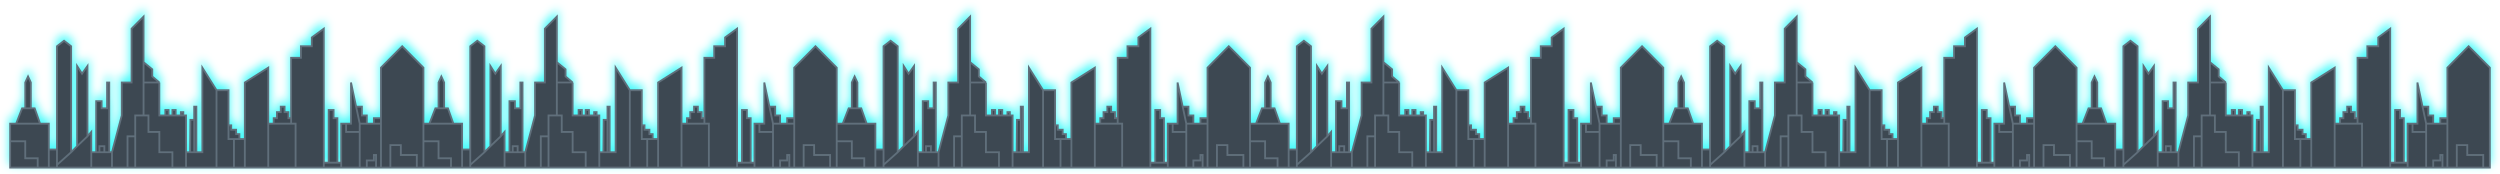
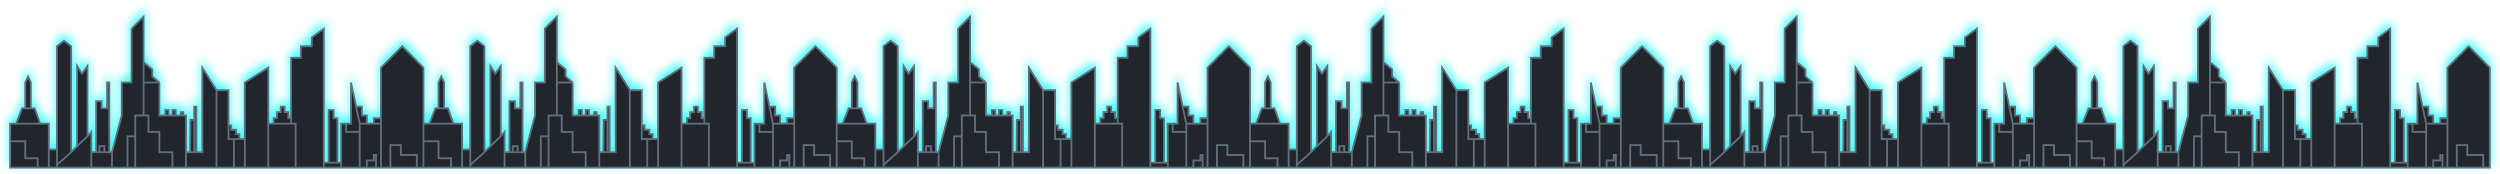
<svg xmlns="http://www.w3.org/2000/svg" width="2710" height="188" viewBox="0 0 2710 188" fill="none">
  <g filter="url(#filter0_d)">
-     <path d="M1853.76 181.692H1844.91H1832.87H1803V153.121V134.073H1809.49L1815.99 117.406H1819.38V89.429L1822.4 82.882L1825.43 89.429V117.406H1829.56L1835.46 134.073H1844.91V162.049H1853.76V50.143L1861.43 44.191L1869.11 50.143V165.025L1875.6 158.478V71.572L1880.91 79.906L1886.82 71.572V147.763L1890.95 143.001V165.025H1896.26V109.668H1902.16V117.406H1908.06V89.429H1910.43V165.025H1913.38L1924 125.144V89.429H1934.63V31.095L1947.61 18V67.405L1957.06 75.144V82.882L1964.73 89.429V125.144H1971.22V119.192H1974.76V125.144H1978.89V119.192H1982.44V125.144H1988.04V121.573H1990.7V125.144H1993.65V165.025H1998.08L1998.37 129.906H2002.5V115.62H2004.87V165.025H2011.36V73.358L2026.7 97.763H2039.69V135.858H2042.64V140.62H2047.95V145.382H2051.5V150.74H2057.4V89.429L2082.78 73.358V134.073H2088.68V128.12H2092.22V121.573H2096.35V115.62H2100.49V121.573H2104.62V128.12H2107.57V62.643H2118.19V50.143H2130V40.619L2142.98 31.095V176.335H2148.3V119.192H2153.61V128.12H2157.74V176.335H2161.87V134.073H2167.18H2172.5V89.429L2178.04 115.62H2184.3V125.144H2189.61V134.073H2197.29V128.12H2204.96V73.358L2227.98 50.143L2251 73.358V181.692H2243.83H2215.16H2204.96H2199.63H2189.61H2181.94H2161.87H2142.98H2112.42H2082.78H2057.4H2045.59H2026.7H1993.65H1978.89H1938.59H1930.23H1913.38H1890.95H1853.76Z" fill="#3D4852" />
-     <path d="M2301.76 181.692H2292.91H2280.87H2251V153.121V134.073H2257.49L2263.99 117.406H2267.38V89.429L2270.4 82.882L2273.43 89.429V117.406H2277.56L2283.46 134.073H2292.91V162.049H2301.76V50.143L2309.43 44.191L2317.11 50.143V165.025L2323.6 158.478V71.572L2328.91 79.906L2334.82 71.572V147.763L2338.95 143.001V165.025H2344.26V109.668H2350.16V117.406H2356.06V89.429H2358.43V165.025H2361.38L2372 125.144V89.429H2382.63V31.095L2395.61 18V67.405L2405.06 75.144V82.882L2412.73 89.429V125.144H2419.22V119.192H2422.76V125.144H2426.89V119.192H2430.44V125.144H2436.04V121.573H2438.7V125.144H2441.65V165.025H2446.08L2446.37 129.906H2450.5V115.62H2452.87V165.025H2459.36V73.358L2474.7 97.763H2487.69V135.858H2490.64V140.62H2495.95V145.382H2499.5V150.74H2505.4V89.429L2530.78 73.358V134.073H2536.68V128.12H2540.22V121.573H2544.35V115.62H2548.49V121.573H2552.62V128.12H2555.57V62.643H2566.19V50.143H2578V40.619L2590.98 31.095V176.335H2596.3V119.192H2601.61V128.12H2605.74V176.335H2609.87V134.073H2615.18H2620.5V89.429L2626.04 115.62H2632.3V125.144H2637.61V134.073H2645.29V128.12H2652.96V73.358L2675.98 50.143L2699 73.358V181.692H2691.83H2663.16H2652.96H2647.63H2637.61H2629.94H2609.87H2590.98H2560.42H2530.78H2505.4H2493.59H2474.7H2441.65H2426.89H2386.59H2378.23H2361.38H2338.95H2301.76Z" fill="#3D4852" />
-     <path d="M957.762 181.692H948.908H936.867H907V153.121V134.073H913.493L919.986 117.406H923.379V89.429L926.404 82.882L929.43 89.429V117.406H933.561L939.464 134.073H948.908V162.049H957.762V50.143L965.435 44.191L973.108 50.143V165.025L979.601 158.478V71.572L984.913 79.906L990.816 71.572V147.763L994.947 143.001V165.025H1000.26V109.668H1006.16V117.406H1012.06V89.429H1014.43V165.025H1017.38L1028 125.144V89.429H1038.63V31.095L1051.61 18V67.405L1061.06 75.144V82.882L1068.73 89.429V125.144H1075.22V119.192H1078.76V125.144H1082.89V119.192H1086.44V125.144H1092.04V121.573H1094.7V125.144H1097.65V165.025H1102.08L1102.37 129.906H1106.5V115.62H1108.87V165.025H1115.36V73.358L1130.7 97.763H1143.69V135.858H1146.64V140.62H1151.95V145.382H1155.5V150.74H1161.4V89.429L1186.78 73.358V134.073H1192.68V128.12H1196.22V121.573H1200.35V115.62H1204.49V121.573H1208.62V128.12H1211.57V62.643H1222.19V50.143H1234V40.619L1246.98 31.095V176.335H1252.3V119.192H1257.61V128.12H1261.74V176.335H1265.87V134.073H1271.18H1276.5V89.429L1282.04 115.62H1288.3V125.144H1293.61V134.073H1301.29V128.12H1308.96V73.358L1331.98 50.143L1355 73.358V181.692H1347.83H1319.16H1308.96H1303.63H1293.61H1285.94H1265.87H1246.98H1216.42H1186.78H1161.4H1149.59H1130.7H1097.65H1082.89H1042.59H1034.23H1017.38H994.947H957.762Z" fill="#3D4852" />
-     <path d="M1405.76 181.692H1396.91H1384.87H1355V153.121V134.073H1361.49L1367.99 117.406H1371.38V89.429L1374.4 82.882L1377.43 89.429V117.406H1381.56L1387.46 134.073H1396.91V162.049H1405.76V50.143L1413.43 44.191L1421.11 50.143V165.025L1427.6 158.478V71.572L1432.91 79.906L1438.82 71.572V147.763L1442.95 143.001V165.025H1448.26V109.668H1454.16V117.406H1460.06V89.429H1462.43V165.025H1465.38L1476 125.144V89.429H1486.63V31.095L1499.61 18V67.405L1509.06 75.144V82.882L1516.73 89.429V125.144H1523.22V119.192H1526.76V125.144H1530.89V119.192H1534.44V125.144H1540.04V121.573H1542.7V125.144H1545.65V165.025H1550.08L1550.37 129.906H1554.5V115.62H1556.87V165.025H1563.36V73.358L1578.7 97.763H1591.69V135.858H1594.64V140.62H1599.95V145.382H1603.5V150.74H1609.4V89.429L1634.78 73.358V134.073H1640.68V128.12H1644.22V121.573H1648.35V115.62H1652.49V121.573H1656.62V128.12H1659.57V62.643H1670.19V50.143H1682V40.619L1694.98 31.095V176.335H1700.3V119.192H1705.61V128.12H1709.74V176.335H1713.87V134.073H1719.18H1724.5V89.429L1730.04 115.62H1736.3V125.144H1741.61V134.073H1749.29V128.12H1756.96V73.358L1779.98 50.143L1803 73.358V181.692H1795.83H1767.16H1756.96H1751.63H1741.61H1733.94H1713.87H1694.98H1664.42H1634.78H1609.4H1597.59H1578.7H1545.65H1530.89H1490.59H1482.23H1465.38H1442.95H1405.76Z" fill="#3D4852" />
-     <path d="M61.761 181.692H52.908H40.867H11V153.121V134.073H17.493L23.985 117.406H27.379V89.429L30.404 82.882L33.429 89.429V117.406H37.561L43.464 134.073H52.908V162.049H61.761V50.143L69.435 44.191L77.108 50.143V165.025L83.601 158.478V71.572L88.913 79.906L94.816 71.572V147.763L98.947 143.001V165.025H104.26V109.668H110.162V117.406H116.065V89.429H118.426V165.025H121.377L132.001 125.144V89.429H142.626V31.095L155.611 18V67.405L165.055 75.144V82.882L172.729 89.429V125.144H179.221V119.192H182.763V125.144H186.895V119.192H190.436V125.144H196.043V121.573H198.7V125.144H201.651V165.025H206.078L206.373 129.906H210.505V115.62H212.866V165.025H219.358V73.358L234.705 97.763H247.69V135.858H250.642V140.62H255.954V145.382H259.495V150.74H265.398V89.429L290.779 73.358V134.073H296.681V128.12H300.223V121.573H304.354V115.62H308.486V121.573H312.618V128.12H315.569V62.643H326.194V50.143H337.999V40.619L350.984 31.095V176.335H356.296V119.192H361.609V128.12H365.74V176.335H369.872V134.073H375.184H380.497V89.429L386.037 115.62H392.302V125.144H397.614V134.073H405.287V128.12H412.96V73.358L435.98 50.143L459 73.358V181.692H451.832H423.16H412.96H407.629H397.614H389.941H369.872H350.984H320.419H290.779H265.398H253.593H234.705H201.651H186.895H146.595H138.232H121.377H98.947H61.761Z" fill="#3D4852" />
-     <path d="M509.762 181.692H500.908H488.867H459L459 153.121V134.073H465.493L471.986 117.406H475.379V89.429L478.404 82.882L481.43 89.429V117.406H485.561L491.464 134.073H500.908V162.049H509.762V50.143L517.435 44.191L525.108 50.143V165.025L531.601 158.478V71.572L536.913 79.906L542.816 71.572V147.763L546.947 143.001V165.025H552.26V109.668H558.162V117.406H564.065V89.429H566.426V165.025H569.377L580.001 125.144V89.429H590.626V31.095L603.611 18V67.405L613.055 75.144V82.882L620.729 89.429V125.144H627.221V119.192H630.763V125.144H634.895V119.192H638.436V125.144H644.043V121.573H646.7V125.144H649.651V165.025H654.078L654.373 129.906H658.505V115.62H660.866V165.025H667.358V73.358L682.705 97.763H695.69V135.858H698.642V140.62H703.954V145.382H707.495V150.74H713.398V89.429L738.779 73.358V134.073H744.681V128.12H748.223V121.573H752.354V115.62H756.486V121.573H760.618V128.12H763.569V62.643H774.194V50.143H785.999V40.619L798.984 31.095V176.335H804.296V119.192H809.609V128.12H813.74V176.335H817.872V134.073H823.184H828.497V89.429L834.037 115.62H840.302V125.144H845.614V134.073H853.287V128.12H860.96V73.358L883.98 50.143L907 73.358V181.692H899.832H871.16H860.96H855.629H845.614H837.941H817.872H798.984H768.419H738.779H713.398H701.593H682.705H649.651H634.895H594.595H586.232H569.377H546.947H509.762Z" fill="#3D4852" />
+     <path d="M1853.76 181.692H1844.91H1832.87H1803V153.121V134.073H1809.49L1815.99 117.406H1819.38V89.429L1822.4 82.882L1825.43 89.429V117.406H1829.56L1835.46 134.073H1844.91V162.049H1853.76V50.143L1861.43 44.191L1869.11 50.143V165.025L1875.6 158.478V71.572L1880.91 79.906L1886.82 71.572V147.763L1890.95 143.001V165.025H1896.26V109.668H1902.16V117.406H1908.06V89.429H1910.43V165.025H1913.38L1924 125.144V89.429H1934.63V31.095L1947.61 18V67.405L1957.06 75.144V82.882L1964.73 89.429V125.144H1971.22V119.192H1974.76V125.144H1978.89V119.192H1982.44V125.144H1988.04V121.573H1990.7V125.144H1993.65V165.025H1998.08L1998.37 129.906H2002.5V115.62H2004.87V165.025H2011.36V73.358L2026.7 97.763H2039.69V135.858H2042.64V140.62H2047.95V145.382H2051.5V150.74H2057.4V89.429L2082.78 73.358V134.073H2088.68V128.12H2092.22V121.573H2096.35V115.62H2100.49V121.573H2104.62V128.12H2107.57V62.643H2118.19V50.143H2130V40.619L2142.98 31.095V176.335H2148.3V119.192H2153.61V128.12H2157.74V176.335H2161.87V134.073H2167.18H2172.5V89.429L2178.04 115.62H2184.3V125.144H2189.61V134.073H2197.29V128.12H2204.96V73.358L2227.98 50.143L2251 73.358V181.692H2243.83H2215.16H2204.96H2199.63H2189.61H2181.94H2161.87H2142.98H2112.42H2082.78H2057.4H2045.59H2026.7H1993.65H1978.89H1938.59H1930.23H1913.38H1890.95H1853.76Z" fill="#21262C" />
+     <path d="M2301.76 181.692H2292.91H2280.87H2251V153.121V134.073H2257.49L2263.99 117.406H2267.38V89.429L2270.4 82.882L2273.43 89.429V117.406H2277.56L2283.46 134.073H2292.91V162.049H2301.76V50.143L2309.43 44.191L2317.11 50.143V165.025L2323.6 158.478V71.572L2328.91 79.906L2334.82 71.572V147.763L2338.95 143.001V165.025H2344.26V109.668H2350.16V117.406H2356.06V89.429H2358.43V165.025H2361.38L2372 125.144V89.429H2382.63V31.095L2395.61 18V67.405L2405.06 75.144V82.882L2412.73 89.429V125.144H2419.22V119.192H2422.76V125.144H2426.89V119.192H2430.44V125.144H2436.04V121.573H2438.7V125.144H2441.65V165.025H2446.08L2446.37 129.906H2450.5V115.62H2452.87V165.025H2459.36V73.358L2474.7 97.763H2487.69V135.858H2490.64V140.62H2495.95V145.382H2499.5V150.74H2505.4V89.429L2530.78 73.358V134.073H2536.68V128.12H2540.22V121.573H2544.35V115.62H2548.49V121.573H2552.62V128.12H2555.57V62.643H2566.19V50.143H2578V40.619L2590.98 31.095V176.335H2596.3V119.192H2601.61V128.12H2605.74V176.335H2609.87V134.073H2615.18H2620.5V89.429L2626.04 115.62H2632.3V125.144H2637.61V134.073H2645.29V128.12H2652.96V73.358L2675.98 50.143L2699 73.358V181.692H2691.83H2663.16H2652.96H2647.63H2637.61H2629.94H2609.87H2590.98H2560.42H2530.78H2505.4H2493.59H2474.7H2441.65H2426.89H2386.59H2378.23H2361.38H2338.95H2301.76Z" fill="#21262C" />
+     <path d="M957.762 181.692H948.908H936.867H907V153.121V134.073H913.493L919.986 117.406H923.379V89.429L926.404 82.882L929.43 89.429V117.406H933.561L939.464 134.073H948.908V162.049H957.762V50.143L965.435 44.191L973.108 50.143V165.025L979.601 158.478V71.572L984.913 79.906L990.816 71.572V147.763L994.947 143.001V165.025H1000.26V109.668H1006.16V117.406H1012.06V89.429H1014.43V165.025H1017.38L1028 125.144V89.429H1038.63V31.095L1051.61 18V67.405L1061.06 75.144V82.882L1068.73 89.429V125.144H1075.22V119.192H1078.76V125.144H1082.89V119.192H1086.44V125.144H1092.04V121.573H1094.7V125.144H1097.65V165.025H1102.08L1102.37 129.906H1106.5V115.62H1108.87V165.025H1115.36V73.358L1130.7 97.763H1143.69V135.858H1146.64V140.62H1151.95V145.382H1155.5V150.74H1161.4V89.429L1186.78 73.358V134.073H1192.68V128.12H1196.22V121.573H1200.35V115.62H1204.49V121.573H1208.62V128.12H1211.57V62.643H1222.19V50.143H1234V40.619L1246.98 31.095V176.335H1252.3V119.192H1257.61V128.12H1261.74V176.335H1265.87V134.073H1271.18H1276.5V89.429L1282.04 115.62H1288.3V125.144H1293.61V134.073H1301.29V128.12H1308.96V73.358L1331.98 50.143L1355 73.358V181.692H1347.83H1319.16H1308.96H1303.63H1293.61H1285.94H1265.87H1246.98H1216.42H1186.78H1161.4H1149.59H1130.7H1097.65H1082.89H1042.59H1034.23H1017.38H994.947H957.762Z" fill="#21262C" />
+     <path d="M1405.76 181.692H1396.91H1384.87H1355V153.121V134.073H1361.49L1367.99 117.406H1371.38V89.429L1374.4 82.882L1377.43 89.429V117.406H1381.56L1387.46 134.073H1396.91V162.049H1405.76V50.143L1413.43 44.191L1421.11 50.143V165.025L1427.6 158.478V71.572L1432.91 79.906L1438.82 71.572V147.763L1442.95 143.001V165.025H1448.26V109.668H1454.16V117.406H1460.06V89.429H1462.43V165.025H1465.38L1476 125.144V89.429H1486.63V31.095L1499.61 18V67.405L1509.06 75.144V82.882L1516.73 89.429V125.144H1523.22V119.192H1526.76V125.144H1530.89V119.192H1534.44V125.144H1540.04V121.573H1542.7V125.144H1545.65V165.025H1550.08L1550.37 129.906H1554.5V115.62H1556.87V165.025H1563.36V73.358L1578.7 97.763H1591.69V135.858H1594.64V140.62H1599.95V145.382H1603.5V150.74H1609.4V89.429L1634.78 73.358V134.073H1640.68V128.12H1644.22V121.573H1648.35V115.62H1652.49V121.573H1656.62V128.12H1659.57V62.643H1670.19V50.143H1682V40.619L1694.98 31.095V176.335H1700.3V119.192H1705.61V128.12H1709.74V176.335H1713.87V134.073H1719.18H1724.5V89.429L1730.04 115.62H1736.3V125.144H1741.61V134.073H1749.29V128.12H1756.96V73.358L1779.98 50.143L1803 73.358V181.692H1795.83H1767.16H1756.96H1751.63H1741.61H1733.94H1713.87H1694.98H1664.42H1634.78H1609.4H1597.59H1578.7H1545.65H1530.89H1490.59H1482.23H1465.38H1442.95H1405.76Z" fill="#21262C" />
+     <path d="M61.761 181.692H52.908H40.867H11V153.121V134.073H17.493L23.985 117.406H27.379V89.429L30.404 82.882L33.429 89.429V117.406H37.561L43.464 134.073H52.908V162.049H61.761V50.143L69.435 44.191L77.108 50.143V165.025L83.601 158.478V71.572L88.913 79.906L94.816 71.572V147.763L98.947 143.001V165.025H104.26V109.668H110.162V117.406H116.065V89.429H118.426V165.025H121.377L132.001 125.144V89.429H142.626V31.095L155.611 18V67.405L165.055 75.144V82.882L172.729 89.429V125.144H179.221V119.192H182.763V125.144H186.895V119.192H190.436V125.144H196.043V121.573H198.7V125.144H201.651V165.025H206.078L206.373 129.906H210.505V115.62H212.866V165.025H219.358V73.358L234.705 97.763H247.69V135.858H250.642V140.62H255.954V145.382H259.495V150.74H265.398V89.429L290.779 73.358V134.073H296.681V128.12H300.223V121.573H304.354V115.62H308.486V121.573H312.618V128.12H315.569V62.643H326.194V50.143H337.999V40.619L350.984 31.095V176.335H356.296V119.192H361.609V128.12H365.74V176.335H369.872V134.073H375.184H380.497V89.429L386.037 115.62H392.302V125.144H397.614V134.073H405.287V128.12H412.96V73.358L435.98 50.143L459 73.358V181.692H451.832H423.16H412.96H407.629H397.614H389.941H369.872H350.984H320.419H290.779H265.398H253.593H234.705H201.651H186.895H146.595H138.232H121.377H98.947H61.761Z" fill="#21262C" />
+     <path d="M509.762 181.692H500.908H488.867H459L459 153.121V134.073H465.493L471.986 117.406H475.379V89.429L478.404 82.882L481.43 89.429V117.406H485.561L491.464 134.073H500.908V162.049H509.762V50.143L517.435 44.191L525.108 50.143V165.025L531.601 158.478V71.572L536.913 79.906L542.816 71.572V147.763L546.947 143.001V165.025H552.26V109.668H558.162V117.406H564.065V89.429H566.426V165.025H569.377L580.001 125.144V89.429H590.626V31.095L603.611 18V67.405L613.055 75.144V82.882L620.729 89.429V125.144H627.221V119.192H630.763V125.144H634.895V119.192H638.436V125.144H644.043V121.573H646.7V125.144H649.651V165.025H654.078L654.373 129.906H658.505V115.62H660.866V165.025H667.358V73.358L682.705 97.763H695.69V135.858H698.642V140.62H703.954V145.382H707.495V150.74H713.398V89.429L738.779 73.358V134.073H744.681V128.12H748.223V121.573H752.354V115.62H756.486V121.573H760.618V128.12H763.569V62.643H774.194V50.143H785.999V40.619L798.984 31.095V176.335H804.296V119.192H809.609V128.12H813.74V176.335H817.872V134.073H823.184H828.497V89.429L834.037 115.62H840.302V125.144H845.614V134.073H853.287V128.12H860.96V73.358L883.98 50.143L907 73.358V181.692H899.832H871.16H860.96H855.629H845.614H837.941H817.872H798.984H768.419H738.779H713.398H701.593H682.705H649.651H634.895H594.595H586.232H569.377H546.947H509.762Z" fill="#21262C" />
    <path d="M1844.91 181.692H1853.76M1844.91 181.692H1832.87M1844.91 181.692V162.049M1853.76 181.692V178.716M1853.76 181.692H1890.95M1869.11 165.025V50.143L1861.43 44.191L1853.76 50.143V162.049M1869.11 165.025L1875.6 158.478M1869.11 165.025L1853.76 178.716M1890.95 165.025V143.001L1886.82 147.763M1890.95 165.025H1896.26M1890.95 165.025V181.692M1947.61 89.429H1964.73M1947.61 89.429V67.405M1947.61 89.429V125.144M1964.73 89.429V125.144H1971.22M1964.73 89.429L1957.06 82.882V75.144L1947.61 67.405M1993.65 165.025V125.144H1990.7M1993.65 165.025H1998.08M1993.65 165.025V181.692M2026.7 97.763L2011.36 73.358V165.025H2004.87M2026.7 97.763H2039.69V135.858M2026.7 97.763V181.692M2057.4 150.74V89.429L2082.78 73.358V134.073M2057.4 150.74H2051.5M2057.4 150.74V181.692M2082.78 134.073H2088.68M2082.78 134.073V181.692M2142.98 176.335V31.095L2130 40.619V50.143H2118.19V62.643H2107.57V128.12M2142.98 176.335H2148.3M2142.98 176.335V181.692M2161.87 176.335V134.073H2167.18M2161.87 176.335H2157.74M2161.87 176.335V181.692M2251 181.692V73.358L2227.98 50.143L2204.96 73.358V128.12M2251 181.692H2243.83M2251 181.692V153.121M2251 181.692H2280.87M1913.38 165.025L1924 125.144V89.429H1934.63V31.095L1947.61 18V67.405M1913.38 165.025H1910.43M1913.38 165.025V181.692M2002.5 165.025H2004.87M2002.5 165.025V129.906M2002.5 165.025H1998.08M2004.87 165.025V115.62H2002.5V129.906M2002.5 129.906H1998.37L1998.08 165.025M1896.26 165.025V109.668H1902.16V117.406H1908.06V89.429H1910.43V165.025M1896.26 165.025H1899.77M1910.43 165.025H1905.1M1875.6 158.478V71.572L1880.91 79.906L1886.82 71.572V147.763M1875.6 158.478L1886.82 147.763M1971.22 125.144V119.192H1974.76V125.144M1971.22 125.144H1974.76M1974.76 125.144H1978.89M1978.89 125.144V119.192H1982.44V125.144M1978.89 125.144H1982.44M1982.44 125.144H1988.04M1988.04 125.144V121.573H1990.7V125.144M1988.04 125.144H1990.7M1809.49 134.073H1803V153.121M1809.49 134.073L1815.99 117.406H1819.38M1809.49 134.073H1835.46M1835.46 134.073H1844.91V162.049M1835.46 134.073L1829.56 117.406H1825.43M1819.38 117.406V89.429L1822.4 82.882L1825.43 89.429V117.406M1819.38 117.406H1825.43M2039.69 135.858V150.74H2045.59M2039.69 135.858H2042.64V140.62H2047.95V145.382H2051.5V150.74M2051.5 150.74H2045.59M2088.68 134.073H2107.57M2088.68 134.073V128.12H2092.22V121.573H2096.35V115.62H2100.49V121.573H2104.62V128.12H2107.57M2107.57 134.073V128.12M2107.57 134.073H2112.42V181.692M2148.3 176.335V119.192H2153.61V128.12H2157.74V176.335M2148.3 176.335H2157.74M2204.96 134.073V128.12M2204.96 134.073H2197.29M2204.96 134.073V181.692M2204.96 128.12H2197.29V134.073M2197.29 134.073H2189.61M2181.94 134.073H2189.61M2181.94 134.073L2178.04 115.62M2181.94 134.073V143.001M2189.61 134.073V125.144H2184.3V115.62H2178.04M2178.04 115.62L2172.5 89.429V134.073H2167.18M1803 181.692V153.121M1803 181.692H1832.87M1803 181.692V73.358L1779.98 50.143L1756.96 73.358V128.12M1803 181.692H1795.83M1803 153.121H1819.38V171.573H1832.87V181.692M1853.76 178.716V162.049M1890.95 181.692H1913.38M1913.38 181.692H1930.23M1899.77 165.025V158.478H1905.14L1905.1 165.025M1899.77 165.025H1905.1M1930.23 181.692V147.763H1938.59M1930.23 181.692H1938.59M1938.59 147.763V125.144H1947.61M1938.59 147.763V181.692M1978.89 181.692V165.025H1964.73V143.001H1952.93V125.144H1947.61M1978.89 181.692H1938.59M1978.89 181.692H1993.65M1844.91 162.049H1853.76M1993.65 181.692H2026.7M2026.7 181.692H2045.59M2057.4 181.692H2045.59M2057.4 181.692H2082.78M2045.59 150.74V181.692M2082.78 181.692H2112.42M2112.42 181.692H2142.98M2142.98 181.692H2161.87M2161.87 181.692H2181.94M2181.94 181.692V143.001M2181.94 181.692H2189.61M2167.18 134.073V143.001H2181.94M2204.96 181.692H2215.16M2204.96 181.692H2199.63M2215.16 181.692V157.287H2226.51V168.002H2243.83V181.692M2215.16 181.692H2243.83M2189.61 181.692V173.954H2197.29V168.002H2199.63V181.692M2189.61 181.692H2199.63M2292.91 181.692H2301.76M2292.91 181.692H2280.87M2292.91 181.692V162.049M2301.76 181.692V178.716M2301.76 181.692H2338.95M2317.11 165.025V50.143L2309.43 44.191L2301.76 50.143V162.049M2317.11 165.025L2323.6 158.478M2317.11 165.025L2301.76 178.716M2338.95 165.025V143.001L2334.82 147.763M2338.95 165.025H2344.26M2338.95 165.025V181.692M2395.61 89.429H2412.73M2395.61 89.429V67.405M2395.61 89.429V125.144M2412.73 89.429V125.144H2419.22M2412.73 89.429L2405.06 82.882V75.144L2395.61 67.405M2441.65 165.025V125.144H2438.7M2441.65 165.025H2446.08M2441.65 165.025V181.692M2474.7 97.763L2459.36 73.358V165.025H2452.87M2474.7 97.763H2487.69V135.858M2474.7 97.763V181.692M2505.4 150.74V89.429L2530.78 73.358V134.073M2505.4 150.74H2499.5M2505.4 150.74V181.692M2530.78 134.073H2536.68M2530.78 134.073V181.692M2590.98 176.335V31.095L2578 40.619V50.143H2566.19V62.643H2555.57V128.12M2590.98 176.335H2596.3M2590.98 176.335V181.692M2609.87 176.335V134.073H2615.18M2609.87 176.335H2605.74M2609.87 176.335V181.692M2361.38 165.025L2372 125.144V89.429H2382.63V31.095L2395.61 18V67.405M2361.38 165.025H2358.43M2361.38 165.025V181.692M2450.5 165.025H2452.87M2450.5 165.025V129.906M2450.5 165.025H2446.08M2452.87 165.025V115.62H2450.5V129.906M2450.5 129.906H2446.37L2446.08 165.025M2344.26 165.025V109.668H2350.16V117.406H2356.06V89.429H2358.43V165.025M2344.26 165.025H2347.77M2358.43 165.025H2353.1M2323.6 158.478V71.572L2328.91 79.906L2334.82 71.572V147.763M2323.6 158.478L2334.82 147.763M2419.22 125.144V119.192H2422.76V125.144M2419.22 125.144H2422.76M2422.76 125.144H2426.89M2426.89 125.144V119.192H2430.44V125.144M2426.89 125.144H2430.44M2430.44 125.144H2436.04M2436.04 125.144V121.573H2438.7V125.144M2436.04 125.144H2438.7M2257.49 134.073H2251V153.121M2257.49 134.073L2263.99 117.406H2267.38M2257.49 134.073H2283.46M2283.46 134.073H2292.91V162.049M2283.46 134.073L2277.56 117.406H2273.43M2267.38 117.406V89.429L2270.4 82.882L2273.43 89.429V117.406M2267.38 117.406H2273.43M2487.69 135.858V150.74H2493.59M2487.69 135.858H2490.64V140.62H2495.95V145.382H2499.5V150.74M2499.5 150.74H2493.59M2536.68 134.073H2555.57M2536.68 134.073V128.12H2540.22V121.573H2544.35V115.62H2548.49V121.573H2552.62V128.12H2555.57M2555.57 134.073V128.12M2555.57 134.073H2560.42V181.692M2596.3 176.335V119.192H2601.61V128.12H2605.74V176.335M2596.3 176.335H2605.74M2652.96 134.073V128.12M2652.96 134.073H2645.29M2652.96 134.073V181.692M2652.96 128.12V73.358L2675.98 50.143L2699 73.358V181.692H2691.83M2652.96 128.12H2645.29V134.073M2645.29 134.073H2637.61M2629.94 134.073H2637.61M2629.94 134.073L2626.04 115.62M2629.94 134.073V143.001M2637.61 134.073V125.144H2632.3V115.62H2626.04M2626.04 115.62L2620.5 89.429V134.073H2615.18M2251 153.121H2267.38V171.573H2280.87V181.692M2301.76 178.716V162.049M2338.95 181.692H2361.38M2361.38 181.692H2378.23M2347.77 165.025V158.478H2353.14L2353.1 165.025M2347.77 165.025H2353.1M2378.23 181.692V147.763H2386.59M2378.23 181.692H2386.59M2386.59 147.763V125.144H2395.61M2386.59 147.763V181.692M2426.89 181.692V165.025H2412.73V143.001H2400.93V125.144H2395.61M2426.89 181.692H2386.59M2426.89 181.692H2441.65M2292.91 162.049H2301.76M2441.65 181.692H2474.7M2474.7 181.692H2493.59M2505.4 181.692H2493.59M2505.4 181.692H2530.78M2493.59 150.74V181.692M2530.78 181.692H2560.42M2560.42 181.692H2590.98M2590.98 181.692H2609.87M2609.87 181.692H2629.94M2629.94 181.692V143.001M2629.94 181.692H2637.61M2615.18 134.073V143.001H2629.94M2652.96 181.692H2663.16M2652.96 181.692H2647.63M2663.16 181.692V157.287H2674.51V168.002H2691.83V181.692M2663.16 181.692H2691.83M2637.61 181.692V173.954H2645.29V168.002H2647.63V181.692M2637.61 181.692H2647.63M948.908 181.692H957.762M948.908 181.692H936.867M948.908 181.692V162.049M957.762 181.692V178.716M957.762 181.692H994.947M973.108 165.025V50.143L965.435 44.191L957.762 50.143V162.049M973.108 165.025L979.601 158.478M973.108 165.025L957.762 178.716M994.947 165.025V143.001L990.816 147.763M994.947 165.025H1000.26M994.947 165.025V181.692M1051.61 89.429H1068.73M1051.61 89.429V67.405M1051.61 89.429V125.144M1068.73 89.429V125.144H1075.22M1068.73 89.429L1061.06 82.882V75.144L1051.61 67.405M1097.65 165.025V125.144H1094.7M1097.65 165.025H1102.08M1097.65 165.025V181.692M1130.7 97.763L1115.36 73.358V165.025H1108.87M1130.7 97.763H1143.69V135.858M1130.7 97.763V181.692M1161.4 150.74V89.429L1186.78 73.358V134.073M1161.4 150.74H1155.5M1161.4 150.74V181.692M1186.78 134.073H1192.68M1186.78 134.073V181.692M1246.98 176.335V31.095L1234 40.619V50.143H1222.19V62.643H1211.57V128.12M1246.98 176.335H1252.3M1246.98 176.335V181.692M1265.87 176.335V134.073H1271.18M1265.87 176.335H1261.74M1265.87 176.335V181.692M1355 181.692V73.358L1331.98 50.143L1308.96 73.358V128.12M1355 181.692H1347.83M1355 181.692V153.121M1355 181.692H1384.87M1017.38 165.025L1028 125.144V89.429H1038.63V31.095L1051.61 18V67.405M1017.38 165.025H1014.43M1017.38 165.025V181.692M1106.5 165.025H1108.87M1106.5 165.025V129.906M1106.5 165.025H1102.08M1108.87 165.025V115.62H1106.5V129.906M1106.5 129.906H1102.37L1102.08 165.025M1000.26 165.025V109.668H1006.16V117.406H1012.06V89.429H1014.43V165.025M1000.26 165.025H1003.77M1014.43 165.025H1009.1M979.601 158.478V71.572L984.913 79.906L990.816 71.572V147.763M979.601 158.478L990.816 147.763M1075.22 125.144V119.192H1078.76V125.144M1075.22 125.144H1078.76M1078.76 125.144H1082.89M1082.89 125.144V119.192H1086.44V125.144M1082.89 125.144H1086.44M1086.44 125.144H1092.04M1092.04 125.144V121.573H1094.7V125.144M1092.04 125.144H1094.7M913.493 134.073H907V153.121M913.493 134.073L919.986 117.406H923.379M913.493 134.073H939.464M939.464 134.073H948.908V162.049M939.464 134.073L933.561 117.406H929.43M923.379 117.406V89.429L926.404 82.882L929.43 89.429V117.406M923.379 117.406H929.43M1143.69 135.858V150.74H1149.59M1143.69 135.858H1146.64V140.62H1151.95V145.382H1155.5V150.74M1155.5 150.74H1149.59M1192.68 134.073H1211.57M1192.68 134.073V128.12H1196.22V121.573H1200.35V115.62H1204.49V121.573H1208.62V128.12H1211.57M1211.57 134.073V128.12M1211.57 134.073H1216.42V181.692M1252.3 176.335V119.192H1257.61V128.12H1261.74V176.335M1252.3 176.335H1261.74M1308.96 134.073V128.12M1308.96 134.073H1301.29M1308.96 134.073V181.692M1308.96 128.12H1301.29V134.073M1301.29 134.073H1293.61M1285.94 134.073H1293.61M1285.94 134.073L1282.04 115.62M1285.94 134.073V143.001M1293.61 134.073V125.144H1288.3V115.62H1282.04M1282.04 115.62L1276.5 89.429V134.073H1271.18M907 181.692V153.121M907 181.692H936.867M907 181.692V73.358L883.98 50.143L860.96 73.358V128.12M907 181.692H899.832M907 153.121H923.379V171.573H936.867V181.692M957.762 178.716V162.049M994.947 181.692H1017.38M1017.38 181.692H1034.23M1003.77 165.025V158.478H1009.14L1009.1 165.025M1003.77 165.025H1009.1M1034.23 181.692V147.763H1042.59M1034.23 181.692H1042.59M1042.59 147.763V125.144H1051.61M1042.59 147.763V181.692M1082.89 181.692V165.025H1068.73V143.001H1056.93V125.144H1051.61M1082.89 181.692H1042.59M1082.89 181.692H1097.65M948.908 162.049H957.762M1097.65 181.692H1130.7M1130.7 181.692H1149.59M1161.4 181.692H1149.59M1161.4 181.692H1186.78M1149.59 150.74V181.692M1186.78 181.692H1216.42M1216.42 181.692H1246.98M1246.98 181.692H1265.87M1265.87 181.692H1285.94M1285.94 181.692V143.001M1285.94 181.692H1293.61M1271.18 134.073V143.001H1285.94M1308.96 181.692H1319.16M1308.96 181.692H1303.63M1319.16 181.692V157.287H1330.51V168.002H1347.83V181.692M1319.16 181.692H1347.83M1293.61 181.692V173.954H1301.29V168.002H1303.63V181.692M1293.61 181.692H1303.63M1396.91 181.692H1405.76M1396.91 181.692H1384.87M1396.91 181.692V162.049M1405.76 181.692V178.716M1405.76 181.692H1442.95M1421.11 165.025V50.143L1413.43 44.191L1405.76 50.143V162.049M1421.11 165.025L1427.6 158.478M1421.11 165.025L1405.76 178.716M1442.95 165.025V143.001L1438.82 147.763M1442.95 165.025H1448.26M1442.95 165.025V181.692M1499.61 89.429H1516.73M1499.61 89.429V67.405M1499.61 89.429V125.144M1516.73 89.429V125.144H1523.22M1516.73 89.429L1509.06 82.882V75.144L1499.61 67.405M1545.65 165.025V125.144H1542.7M1545.65 165.025H1550.08M1545.65 165.025V181.692M1578.7 97.763L1563.36 73.358V165.025H1556.87M1578.7 97.763H1591.69V135.858M1578.7 97.763V181.692M1609.4 150.74V89.429L1634.78 73.358V134.073M1609.4 150.74H1603.5M1609.4 150.74V181.692M1634.78 134.073H1640.68M1634.78 134.073V181.692M1694.98 176.335V31.095L1682 40.619V50.143H1670.19V62.643H1659.57V128.12M1694.98 176.335H1700.3M1694.98 176.335V181.692M1713.87 176.335V134.073H1719.18M1713.87 176.335H1709.74M1713.87 176.335V181.692M1465.38 165.025L1476 125.144V89.429H1486.63V31.095L1499.61 18V67.405M1465.38 165.025H1462.43M1465.38 165.025V181.692M1554.5 165.025H1556.87M1554.5 165.025V129.906M1554.5 165.025H1550.08M1556.87 165.025V115.62H1554.5V129.906M1554.5 129.906H1550.37L1550.08 165.025M1448.26 165.025V109.668H1454.16V117.406H1460.06V89.429H1462.43V165.025M1448.26 165.025H1451.77M1462.43 165.025H1457.1M1427.6 158.478V71.572L1432.91 79.906L1438.82 71.572V147.763M1427.6 158.478L1438.82 147.763M1523.22 125.144V119.192H1526.76V125.144M1523.22 125.144H1526.76M1526.76 125.144H1530.89M1530.89 125.144V119.192H1534.44V125.144M1530.89 125.144H1534.44M1534.44 125.144H1540.04M1540.04 125.144V121.573H1542.7V125.144M1540.04 125.144H1542.7M1361.49 134.073H1355V153.121M1361.49 134.073L1367.99 117.406H1371.38M1361.49 134.073H1387.46M1387.46 134.073H1396.91V162.049M1387.46 134.073L1381.56 117.406H1377.43M1371.38 117.406V89.429L1374.4 82.882L1377.43 89.429V117.406M1371.38 117.406H1377.43M1591.69 135.858V150.74H1597.59M1591.69 135.858H1594.64V140.62H1599.95V145.382H1603.5V150.74M1603.5 150.74H1597.59M1640.68 134.073H1659.57M1640.68 134.073V128.12H1644.22V121.573H1648.35V115.62H1652.49V121.573H1656.62V128.12H1659.57M1659.57 134.073V128.12M1659.57 134.073H1664.42V181.692M1700.3 176.335V119.192H1705.61V128.12H1709.74V176.335M1700.3 176.335H1709.74M1756.96 134.073V128.12M1756.96 134.073H1749.29M1756.96 134.073V181.692M1756.96 128.12H1749.29V134.073M1749.29 134.073H1741.61M1733.94 134.073H1741.61M1733.94 134.073L1730.04 115.62M1733.94 134.073V143.001M1741.61 134.073V125.144H1736.3V115.62H1730.04M1730.04 115.62L1724.5 89.429V134.073H1719.18M1355 153.121H1371.38V171.573H1384.87V181.692M1405.76 178.716V162.049M1442.95 181.692H1465.38M1465.38 181.692H1482.23M1451.77 165.025V158.478H1457.14L1457.1 165.025M1451.77 165.025H1457.1M1482.23 181.692V147.763H1490.59M1482.23 181.692H1490.59M1490.59 147.763V125.144H1499.61M1490.59 147.763V181.692M1530.89 181.692V165.025H1516.73V143.001H1504.93V125.144H1499.61M1530.89 181.692H1490.59M1530.89 181.692H1545.65M1396.91 162.049H1405.76M1545.65 181.692H1578.7M1578.7 181.692H1597.59M1609.4 181.692H1597.59M1609.4 181.692H1634.78M1597.59 150.74V181.692M1634.78 181.692H1664.42M1664.42 181.692H1694.98M1694.98 181.692H1713.87M1713.87 181.692H1733.94M1733.94 181.692V143.001M1733.94 181.692H1741.61M1719.18 134.073V143.001H1733.94M1756.96 181.692H1767.16M1756.96 181.692H1751.63M1767.16 181.692V157.287H1778.51V168.002H1795.83V181.692M1767.16 181.692H1795.83M1741.61 181.692V173.954H1749.29V168.002H1751.63V181.692M1741.61 181.692H1751.63M52.908 181.692H61.761M52.908 181.692H40.867M52.908 181.692V162.049M61.761 181.692V178.716M61.761 181.692H98.947M77.108 165.025V50.143L69.435 44.191L61.761 50.143V162.049M77.108 165.025L83.601 158.478M77.108 165.025L61.761 178.716M98.947 165.025V143.001L94.816 147.763M98.947 165.025H104.26M98.947 165.025V181.692M155.611 89.429H172.729M155.611 89.429V67.405M155.611 89.429V125.144M172.729 89.429V125.144H179.221M172.729 89.429L165.055 82.882V75.144L155.611 67.405M201.651 165.025V125.144H198.7M201.651 165.025H206.078M201.651 165.025V181.692M234.705 97.763L219.358 73.358V165.025H212.866M234.705 97.763H247.69V135.858M234.705 97.763V181.692M265.398 150.74V89.429L290.779 73.358V134.073M265.398 150.74H259.495M265.398 150.74V181.692M290.779 134.073H296.681M290.779 134.073V181.692M350.984 176.335V31.095L337.999 40.619V50.143H326.194V62.643H315.569V128.12M350.984 176.335H356.296M350.984 176.335V181.692M369.872 176.335V134.073H375.184M369.872 176.335H365.74M369.872 176.335V181.692M459 181.692V73.358L435.98 50.143L412.96 73.358V128.12M459 181.692H451.832M459 181.692L459 153.121M459 181.692H488.867M121.377 165.025L132.001 125.144V89.429H142.626V31.095L155.611 18V67.405M121.377 165.025H118.426M121.377 165.025V181.692M210.505 165.025H212.866M210.505 165.025V129.906M210.505 165.025H206.078M212.866 165.025V115.62H210.505V129.906M210.505 129.906H206.373L206.078 165.025M104.26 165.025V109.668H110.162V117.406H116.065V89.429H118.426V165.025M104.26 165.025H107.768M118.426 165.025H113.097M83.601 158.478V71.572L88.913 79.906L94.816 71.572V147.763M83.601 158.478L94.816 147.763M179.221 125.144V119.192H182.763V125.144M179.221 125.144H182.763M182.763 125.144H186.895M186.895 125.144V119.192H190.436V125.144M186.895 125.144H190.436M190.436 125.144H196.043M196.043 125.144V121.573H198.7V125.144M196.043 125.144H198.7M17.493 134.073H11V153.121M17.493 134.073L23.985 117.406H27.379M17.493 134.073H43.464M43.464 134.073H52.908V162.049M43.464 134.073L37.561 117.406H33.429M27.379 117.406V89.429L30.404 82.882L33.429 89.429V117.406M27.379 117.406H33.429M247.69 135.858V150.74H253.593M247.69 135.858H250.642V140.62H255.954V145.382H259.495V150.74M259.495 150.74H253.593M296.681 134.073H315.569M296.681 134.073V128.12H300.223V121.573H304.354V115.62H308.486V121.573H312.618V128.12H315.569M315.569 134.073V128.12M315.569 134.073H320.419V181.692M356.296 176.335V119.192H361.609V128.12H365.74V176.335M356.296 176.335H365.74M412.96 134.073V128.12M412.96 134.073H405.287M412.96 134.073V181.692M412.96 128.12H405.287V134.073M405.287 134.073H397.614M389.941 134.073H397.614M389.941 134.073L386.037 115.62M389.941 134.073V143.001M397.614 134.073V125.144H392.302V115.62H386.037M386.037 115.62L380.497 89.429V134.073H375.184M11 153.121V181.692H40.867M11 153.121H27.379V171.573H40.867V181.692M61.761 178.716V162.049M98.947 181.692H121.377M121.377 181.692H138.232M107.768 165.025V158.478H113.144L113.097 165.025M107.768 165.025H113.097M138.232 181.692V147.763H146.595M138.232 181.692H146.595M146.595 147.763V125.144H155.611M146.595 147.763V181.692M186.895 181.692V165.025H172.729V143.001H160.931V125.144H155.611M186.895 181.692H146.595M186.895 181.692H201.651M52.908 162.049H61.761M201.651 181.692H234.705M234.705 181.692H253.593M265.398 181.692H253.593M265.398 181.692H290.779M253.593 150.74V181.692M290.779 181.692H320.419M320.419 181.692H350.984M350.984 181.692H369.872M369.872 181.692H389.941M389.941 181.692V143.001M389.941 181.692H397.614M375.184 134.073V143.001H389.941M412.96 181.692H423.16M412.96 181.692H407.629M423.16 181.692V157.287H434.509V168.002H451.832V181.692M423.16 181.692H451.832M397.614 181.692V173.954H405.287V168.002H407.629V181.692M397.614 181.692H407.629M500.908 181.692H509.762M500.908 181.692H488.867M500.908 181.692V162.049M509.762 181.692V178.716M509.762 181.692H546.947M525.108 165.025V50.143L517.435 44.191L509.762 50.143V162.049M525.108 165.025L531.601 158.478M525.108 165.025L509.762 178.716M546.947 165.025V143.001L542.816 147.763M546.947 165.025H552.26M546.947 165.025V181.692M603.611 89.429H620.729M603.611 89.429V67.405M603.611 89.429V125.144M620.729 89.429V125.144H627.221M620.729 89.429L613.055 82.882V75.144L603.611 67.405M649.651 165.025V125.144H646.7M649.651 165.025H654.078M649.651 165.025V181.692M682.705 97.763L667.358 73.358V165.025H660.866M682.705 97.763H695.69V135.858M682.705 97.763V181.692M713.398 150.74V89.429L738.779 73.358V134.073M713.398 150.74H707.495M713.398 150.74V181.692M738.779 134.073H744.681M738.779 134.073V181.692M798.984 176.335V31.095L785.999 40.619V50.143H774.194V62.643H763.569V128.12M798.984 176.335H804.296M798.984 176.335V181.692M817.872 176.335V134.073H823.184M817.872 176.335H813.74M817.872 176.335V181.692M569.377 165.025L580.001 125.144V89.429H590.626V31.095L603.611 18V67.405M569.377 165.025H566.426M569.377 165.025V181.692M658.505 165.025H660.866M658.505 165.025V129.906M658.505 165.025H654.078M660.866 165.025V115.62H658.505V129.906M658.505 129.906H654.373L654.078 165.025M552.26 165.025V109.668H558.162V117.406H564.065V89.429H566.426V165.025M552.26 165.025H555.768M566.426 165.025H561.097M531.601 158.478V71.572L536.913 79.906L542.816 71.572V147.763M531.601 158.478L542.816 147.763M627.221 125.144V119.192H630.763V125.144M627.221 125.144H630.763M630.763 125.144H634.895M634.895 125.144V119.192H638.436V125.144M634.895 125.144H638.436M638.436 125.144H644.043M644.043 125.144V121.573H646.7V125.144M644.043 125.144H646.7M465.493 134.073H459V153.121M465.493 134.073L471.986 117.406H475.379M465.493 134.073H491.464M491.464 134.073H500.908V162.049M491.464 134.073L485.561 117.406H481.43M475.379 117.406V89.429L478.404 82.882L481.43 89.429V117.406M475.379 117.406H481.43M695.69 135.858V150.74H701.593M695.69 135.858H698.642V140.62H703.954V145.382H707.495V150.74M707.495 150.74H701.593M744.681 134.073H763.569M744.681 134.073V128.12H748.223V121.573H752.354V115.62H756.486V121.573H760.618V128.12H763.569M763.569 134.073V128.12M763.569 134.073H768.419V181.692M804.296 176.335V119.192H809.609V128.12H813.74V176.335M804.296 176.335H813.74M860.96 134.073V128.12M860.96 134.073H853.287M860.96 134.073V181.692M860.96 128.12H853.287V134.073M853.287 134.073H845.614M837.941 134.073H845.614M837.941 134.073L834.037 115.62M837.941 134.073V143.001M845.614 134.073V125.144H840.302V115.62H834.037M834.037 115.62L828.497 89.429V134.073H823.184M459 153.121H475.379V171.573H488.867V181.692M509.762 178.716V162.049M546.947 181.692H569.377M569.377 181.692H586.232M555.768 165.025V158.478H561.144L561.097 165.025M555.768 165.025H561.097M586.232 181.692V147.763H594.595M586.232 181.692H594.595M594.595 147.763V125.144H603.611M594.595 147.763V181.692M634.895 181.692V165.025H620.729V143.001H608.931V125.144H603.611M634.895 181.692H594.595M634.895 181.692H649.651M500.908 162.049H509.762M649.651 181.692H682.705M682.705 181.692H701.593M713.398 181.692H701.593M713.398 181.692H738.779M701.593 150.74V181.692M738.779 181.692H768.419M768.419 181.692H798.984M798.984 181.692H817.872M817.872 181.692H837.941M837.941 181.692V143.001M837.941 181.692H845.614M823.184 134.073V143.001H837.941M860.96 181.692H871.16M860.96 181.692H855.629M871.16 181.692V157.287H882.509V168.002H899.832V181.692M871.16 181.692H899.832M845.614 181.692V173.954H853.287V168.002H855.629V181.692M845.614 181.692H855.629" stroke="#606F7B" stroke-width="2" />
  </g>
  <defs>
    <filter id="filter0_d" x="0" y="0.571" width="2710" height="187.121" filterUnits="userSpaceOnUse" color-interpolation-filters="sRGB">
      <feFlood flood-opacity="0" result="BackgroundImageFix" />
      <feColorMatrix in="SourceAlpha" type="matrix" values="0 0 0 0 0 0 0 0 0 0 0 0 0 0 0 0 0 0 127 0" />
      <feOffset dy="-5" />
      <feGaussianBlur stdDeviation="5" />
      <feColorMatrix type="matrix" values="0 0 0 0 0.275 0 0 0 0 0.984 0 0 0 0 0.984 0 0 0 1 0" />
      <feBlend mode="normal" in2="BackgroundImageFix" result="effect1_dropShadow" />
      <feBlend mode="normal" in="SourceGraphic" in2="effect1_dropShadow" result="shape" />
    </filter>
  </defs>
</svg>
